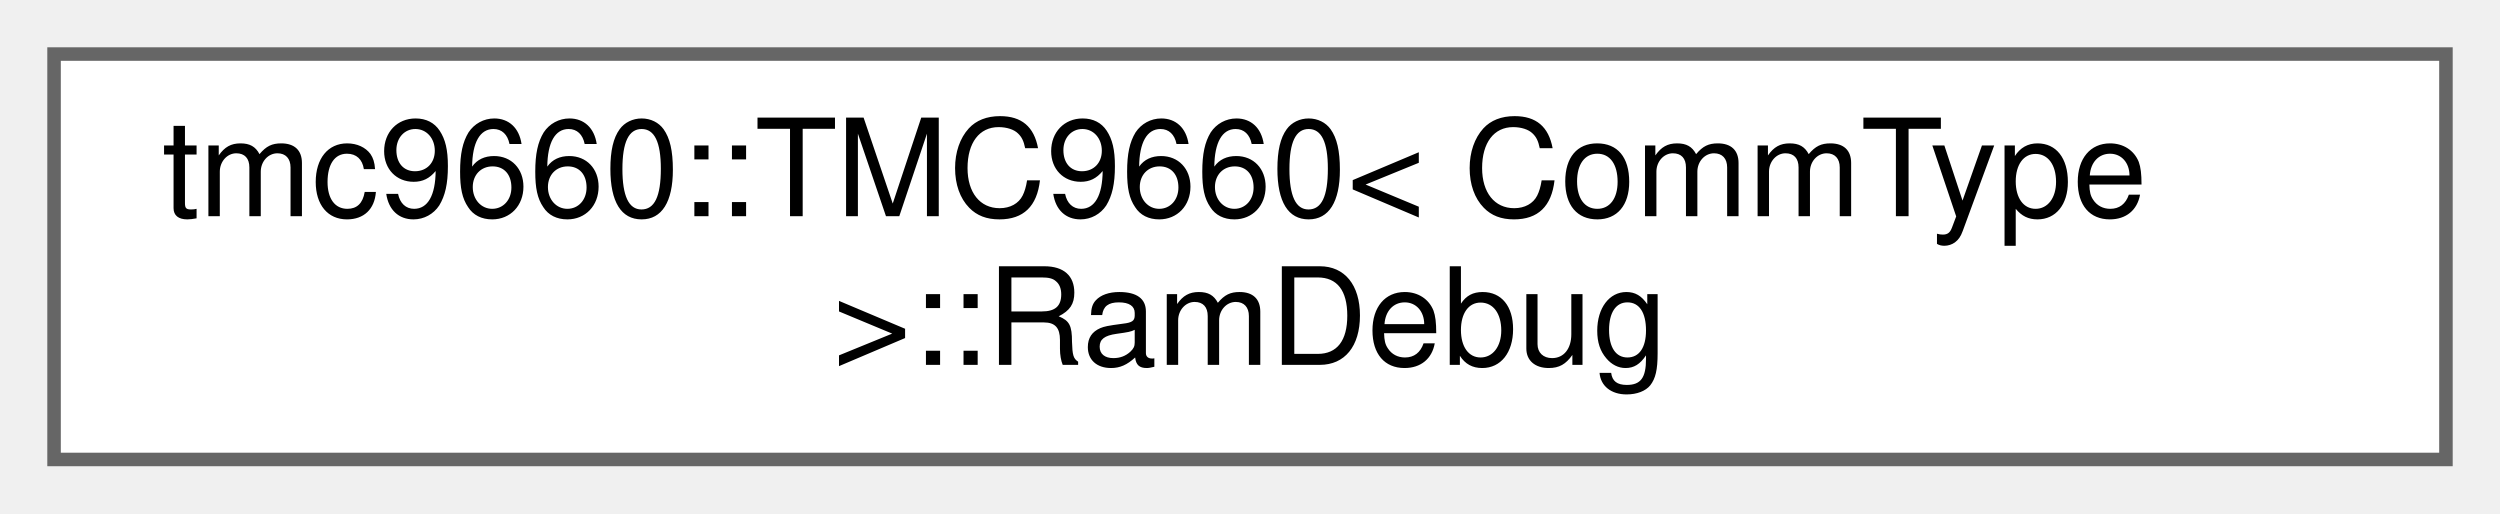
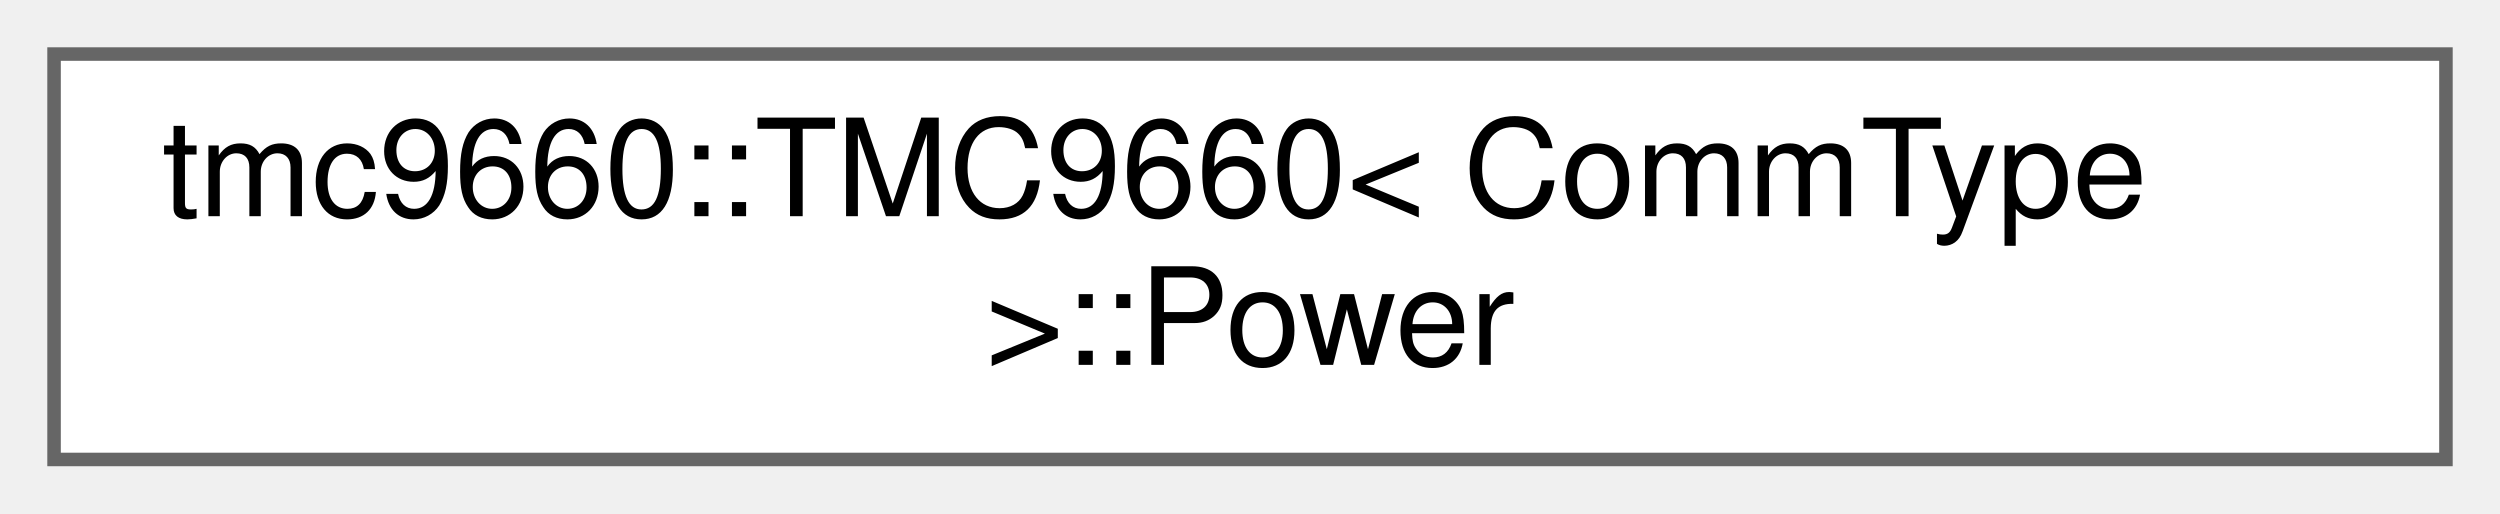
<svg xmlns="http://www.w3.org/2000/svg" xmlns:xlink="http://www.w3.org/1999/xlink" width="185pt" height="38pt" viewBox="0.00 0.00 185.00 38.00">
  <g id="graph0" class="graph" transform="scale(1 1) rotate(0) translate(4 34)">
    <g id="Node000000" class="node">
      <g id="a_Node000000">
-         <a xlink:href="structtmc9660_1_1TMC9660_1_1RamDebug.html" target="_top" xlink:title="Subsystem for debug and data logging features.">
+         <a xlink:href="structtmc9660_1_1TMC9660_1_1Power.html" target="_top" xlink:title="Subsystem for entering low-power hibernation mode and configuring wake.">
          <polygon fill="white" stroke="#666666" points="177,-30 0,-30 0,0 177,0 177,-30" />
          <text text-anchor="start" x="8" y="-18" font-family="Helvetica,sans-Serif" font-size="10.00">tmc9660::TMC9660&lt; CommType</text>
-           <text text-anchor="middle" x="88.5" y="-7" font-family="Helvetica,sans-Serif" font-size="10.00"> &gt;::RamDebug</text>
+           <text text-anchor="middle" x="88.5" y="-7" font-family="Helvetica,sans-Serif" font-size="10.00"> &gt;::Power</text>
        </a>
      </g>
    </g>
  </g>
</svg>
